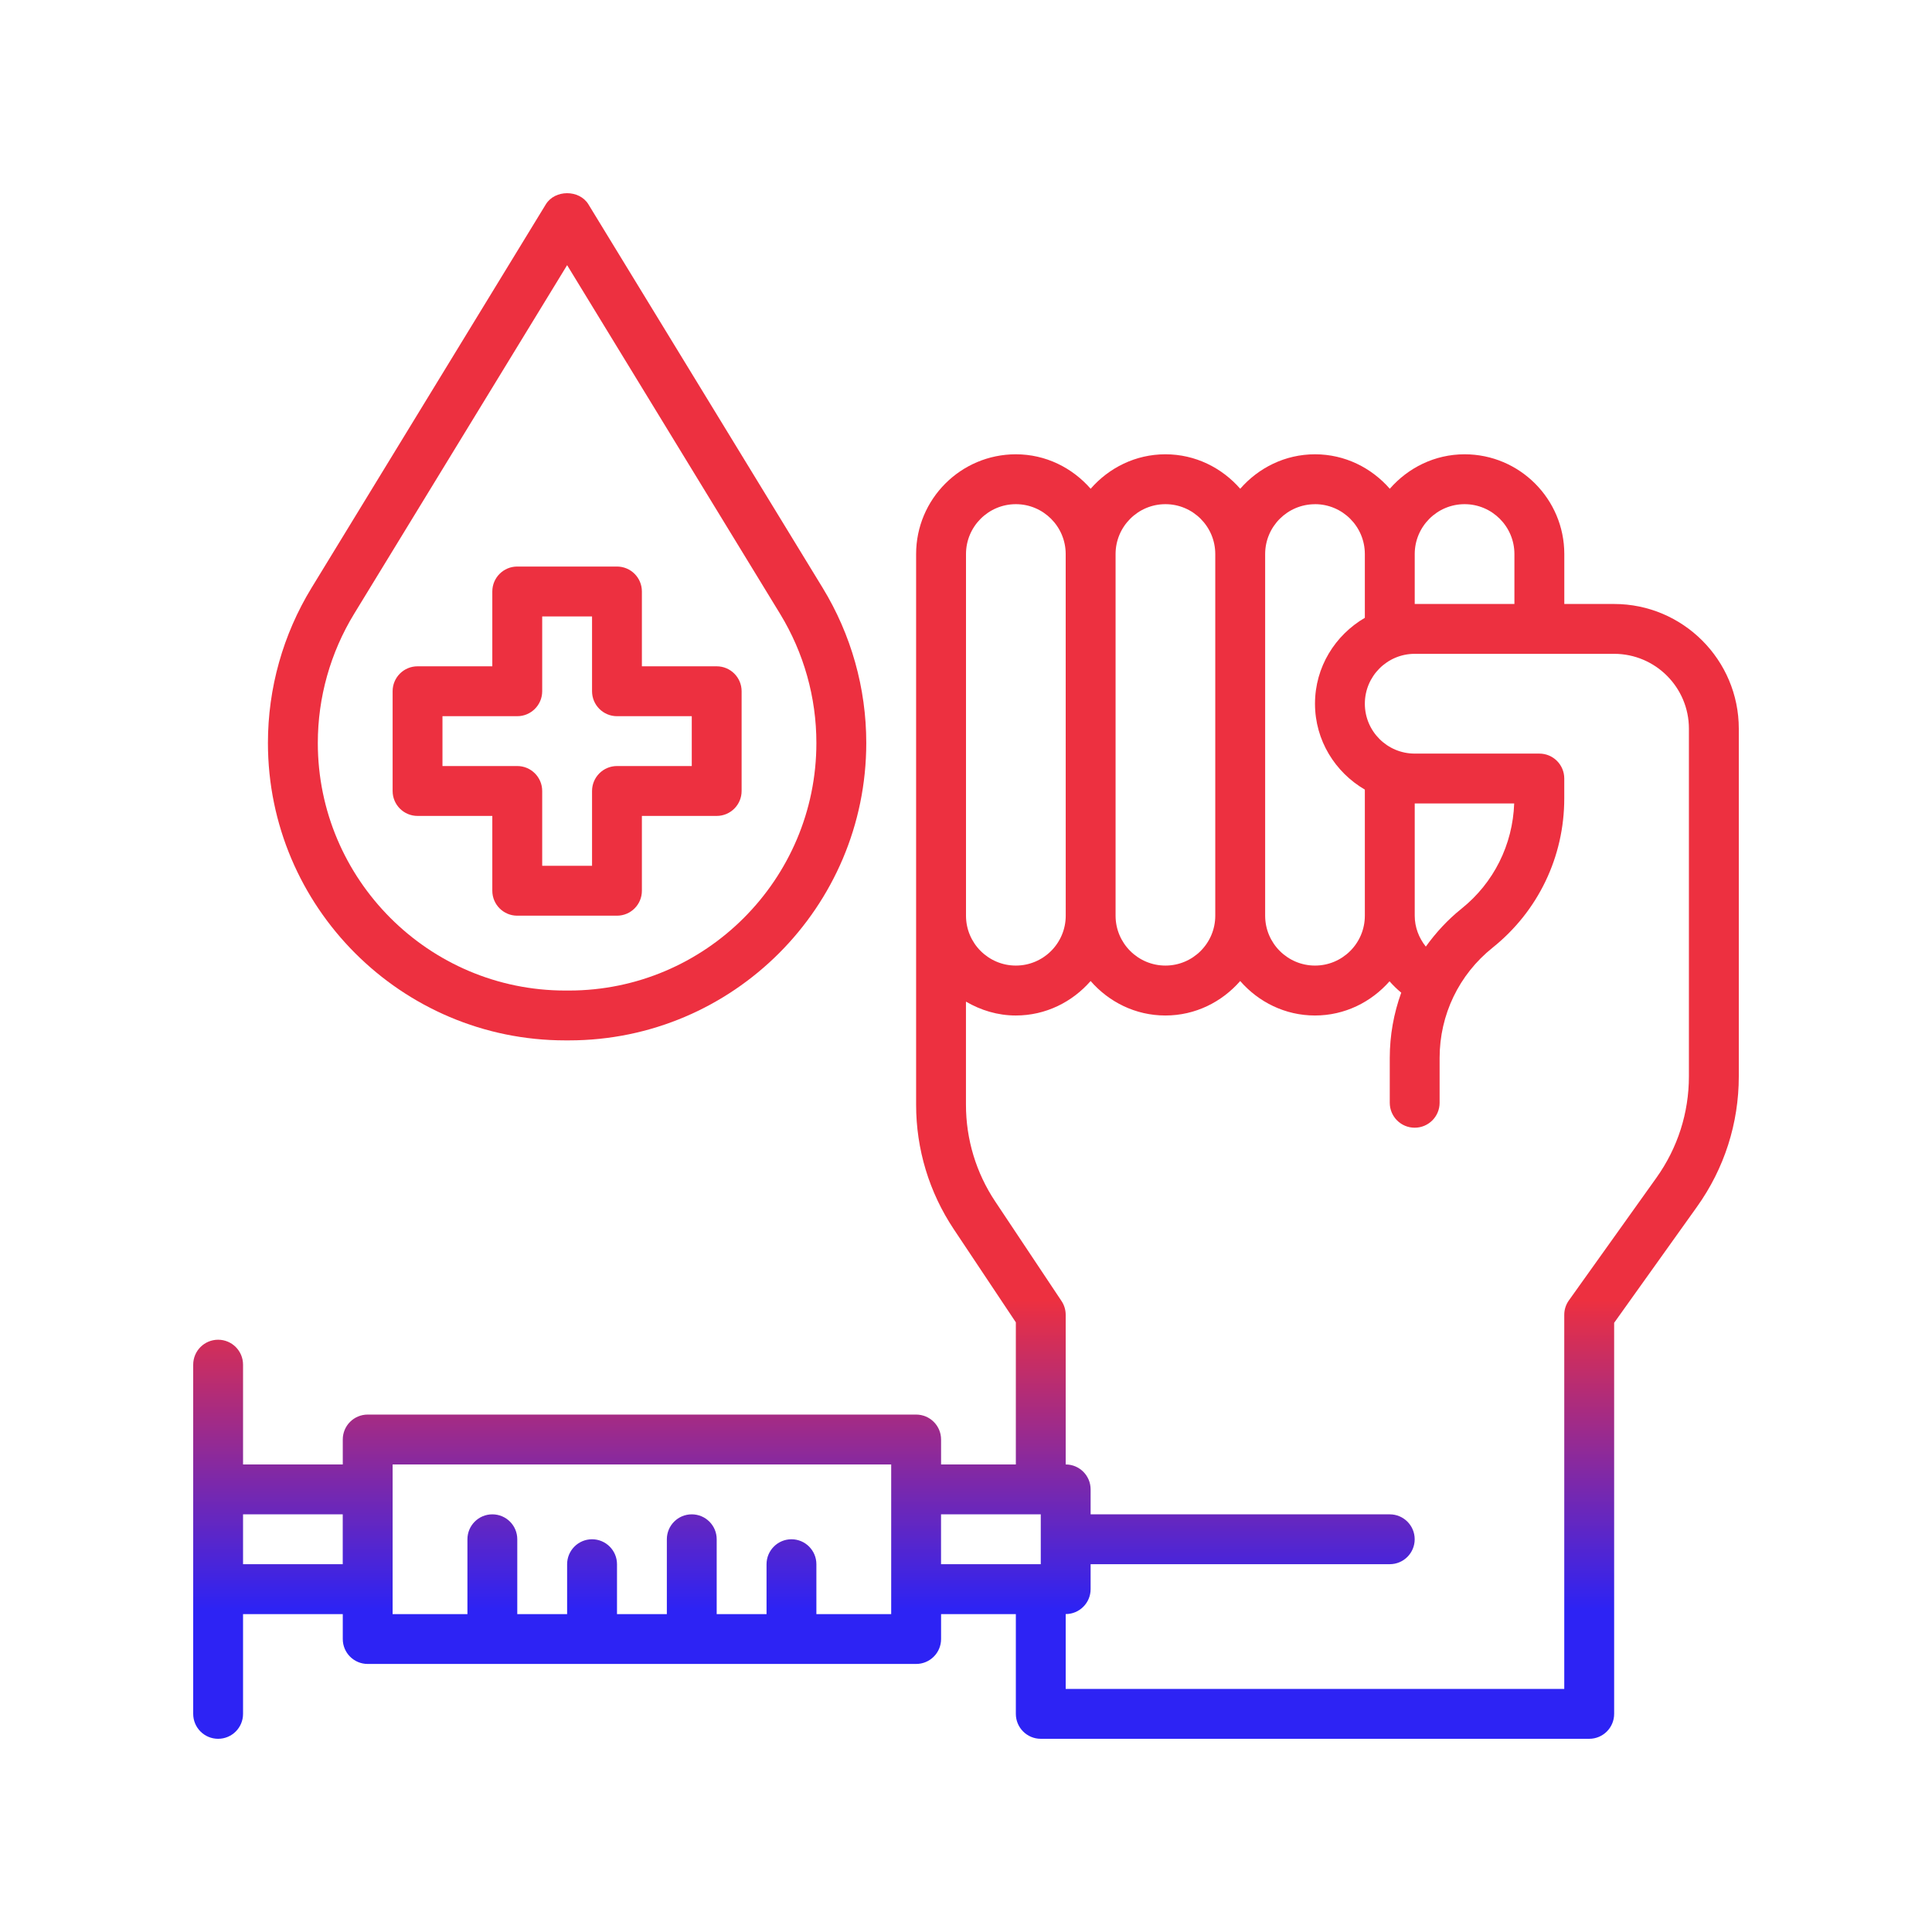
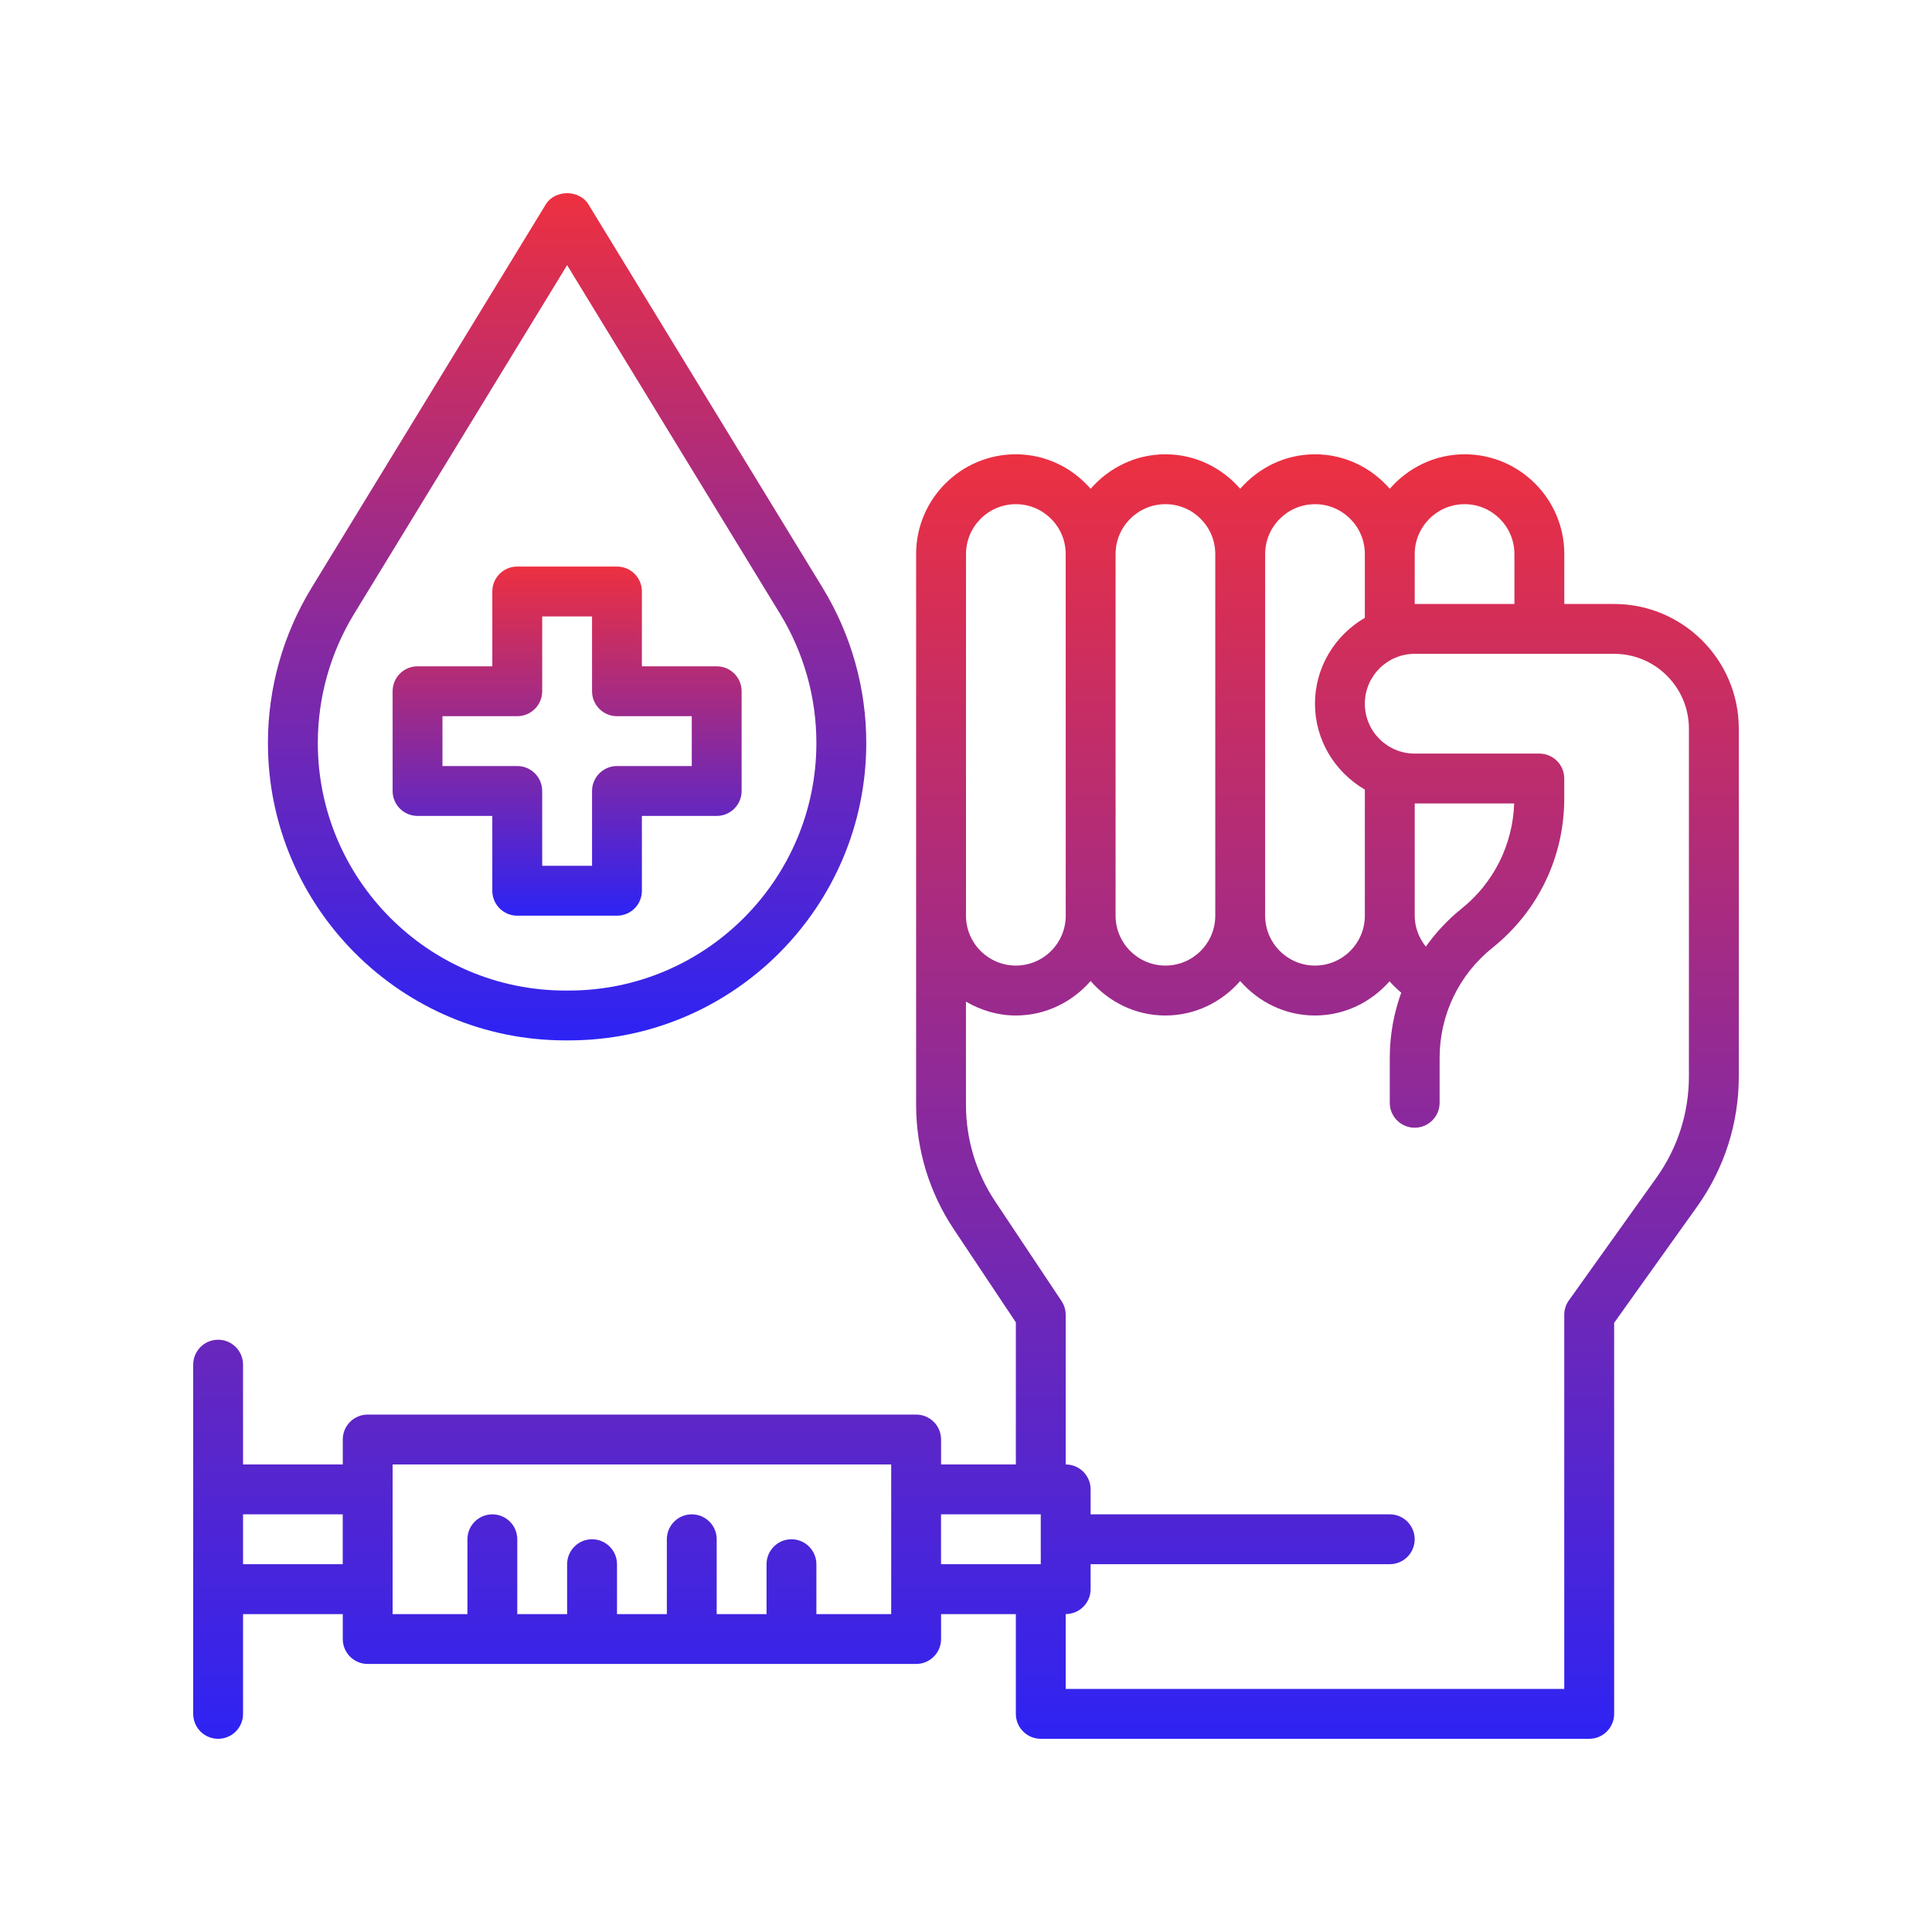
<svg xmlns="http://www.w3.org/2000/svg" width="50" height="50" viewBox="0 0 50 50" fill="none">
  <path d="M41.774 15.63H40.484V14.339C40.484 12.915 39.327 11.757 37.904 11.757C37.129 11.757 36.441 12.107 35.968 12.649C35.494 12.107 34.807 11.757 34.032 11.757C33.258 11.757 32.57 12.107 32.097 12.649C31.623 12.107 30.936 11.757 30.161 11.757C29.386 11.757 28.699 12.107 28.226 12.649C27.752 12.107 27.065 11.757 26.29 11.757C24.866 11.757 23.709 12.915 23.709 14.339L23.709 28.59C23.709 29.741 24.046 30.855 24.685 31.814L26.29 34.222V37.9H24.355V37.254C24.355 36.898 24.066 36.609 23.709 36.609H9.516C9.159 36.609 8.871 36.898 8.871 37.254V37.9H6.29V35.318C6.29 34.961 6.002 34.672 5.645 34.672C5.288 34.672 5 34.961 5 35.318V44.355C5 44.711 5.288 45 5.645 45C6.002 45 6.29 44.711 6.29 44.355V41.773H8.871V42.418C8.871 42.774 9.159 43.063 9.516 43.063H23.709C24.066 43.063 24.355 42.774 24.355 42.418V41.773H26.29V44.355C26.29 44.711 26.579 45 26.935 45H41.129C41.485 45 41.774 44.711 41.774 44.355L41.774 34.234L43.918 31.231C44.626 30.24 45 29.072 45 27.854V18.858C45 17.079 43.553 15.631 41.774 15.631L41.774 15.63ZM37.903 13.048C38.615 13.048 39.193 13.627 39.193 14.339V15.63H36.613V14.339C36.613 13.627 37.192 13.048 37.903 13.048ZM34.032 13.048C34.744 13.048 35.322 13.627 35.322 14.339V15.989C34.555 16.437 34.032 17.26 34.032 18.212C34.032 19.163 34.555 19.987 35.322 20.435V23.698C35.322 24.41 34.744 24.989 34.032 24.989C33.321 24.989 32.742 24.41 32.742 23.698L32.742 14.339C32.742 13.627 33.321 13.049 34.032 13.049L34.032 13.048ZM36.9 24.498C36.72 24.273 36.613 23.995 36.613 23.698V20.794H39.187C39.149 21.86 38.66 22.847 37.823 23.517C37.465 23.804 37.16 24.137 36.9 24.498ZM30.161 13.048C30.873 13.048 31.451 13.627 31.451 14.339V23.698C31.451 24.41 30.873 24.989 30.161 24.989C29.45 24.989 28.871 24.41 28.871 23.698L28.871 14.339C28.871 13.627 29.45 13.048 30.161 13.048ZM25 14.339C25 13.627 25.579 13.048 26.29 13.048C27.002 13.048 27.58 13.627 27.58 14.339L27.581 23.698C27.581 24.41 27.002 24.989 26.29 24.989C25.579 24.989 25 24.41 25 23.698L25 14.339ZM6.29 40.481V39.191H8.87V40.481H6.29ZM23.064 41.773H21.128V40.482C21.128 40.126 20.84 39.836 20.483 39.836C20.127 39.836 19.838 40.126 19.838 40.482V41.773H18.548V39.836C18.548 39.48 18.26 39.191 17.903 39.191C17.546 39.191 17.258 39.48 17.258 39.836V41.773H15.968V40.482C15.968 40.126 15.679 39.836 15.322 39.836C14.966 39.836 14.677 40.126 14.677 40.482V41.773H13.387V39.836C13.387 39.48 13.099 39.191 12.742 39.191C12.386 39.191 12.097 39.48 12.097 39.836V41.773H10.161V37.9H23.064L23.064 41.773ZM24.354 39.191H26.935V40.481H24.354L24.354 39.191ZM43.709 27.854C43.709 28.801 43.418 29.709 42.868 30.48L40.604 33.652C40.525 33.761 40.483 33.892 40.483 34.026V43.709H27.58V41.772C27.936 41.772 28.225 41.483 28.225 41.127V40.481H35.967C36.324 40.481 36.612 40.192 36.612 39.836C36.612 39.48 36.324 39.191 35.967 39.191L28.225 39.19V38.545C28.225 38.189 27.936 37.9 27.58 37.9V34.027C27.58 33.9 27.542 33.774 27.471 33.669L25.758 31.097C25.261 30.352 24.999 29.485 24.999 28.59V25.922C25.38 26.144 25.817 26.281 26.289 26.281C27.064 26.281 27.751 25.931 28.225 25.389C28.698 25.931 29.385 26.281 30.16 26.281C30.935 26.281 31.623 25.931 32.096 25.389C32.569 25.931 33.257 26.281 34.031 26.281C34.802 26.281 35.487 25.934 35.961 25.396C36.053 25.501 36.154 25.6 36.264 25.69C36.071 26.224 35.967 26.793 35.967 27.379V28.54C35.967 28.896 36.255 29.185 36.612 29.185C36.969 29.185 37.257 28.896 37.257 28.54V27.379C37.257 26.263 37.757 25.223 38.628 24.526C39.807 23.582 40.483 22.174 40.483 20.663V20.148C40.483 19.792 40.195 19.503 39.838 19.503H36.612C35.9 19.503 35.322 18.924 35.322 18.212C35.322 17.5 35.901 16.921 36.612 16.921H41.774C42.841 16.921 43.709 17.79 43.709 18.858L43.709 27.854Z" fill="url(#paint0_linear_6247_23362)" />
  <path d="M14.629 26.925H14.725C18.967 26.925 22.419 23.472 22.419 19.227C22.419 17.811 22.029 16.423 21.29 15.213L15.228 5.288C14.993 4.904 14.361 4.904 14.126 5.288L8.063 15.213C7.324 16.422 6.934 17.81 6.934 19.227C6.934 23.472 10.386 26.925 14.629 26.925ZM9.164 15.887L14.677 6.862L20.189 15.887C20.803 16.894 21.128 18.048 21.128 19.228C21.128 22.76 18.255 25.635 14.724 25.635H14.629C11.098 25.635 8.225 22.76 8.225 19.228C8.225 18.048 8.55 16.894 9.164 15.887Z" fill="url(#paint1_linear_6247_23362)" />
  <path d="M10.806 21.116H12.741V23.053C12.741 23.409 13.03 23.698 13.386 23.698H15.967C16.324 23.698 16.612 23.409 16.612 23.053V21.116H18.548C18.904 21.116 19.193 20.827 19.193 20.471V17.889C19.193 17.533 18.904 17.244 18.548 17.244H16.612V15.307C16.612 14.951 16.324 14.662 15.967 14.662H13.386C13.03 14.662 12.741 14.951 12.741 15.307V17.244H10.806C10.449 17.244 10.161 17.533 10.161 17.889V20.471C10.161 20.827 10.449 21.116 10.806 21.116ZM11.451 18.535H13.387C13.743 18.535 14.032 18.245 14.032 17.889V15.953H15.322V17.889C15.322 18.245 15.611 18.535 15.967 18.535H17.903V19.825H15.967C15.611 19.825 15.322 20.115 15.322 20.471V22.407H14.032V20.471C14.032 20.115 13.743 19.825 13.387 19.825H11.451V18.535Z" fill="url(#paint2_linear_6247_23362)" />
  <defs>
-     <linearGradient id="paint0_linear_6247_23362" x1="37.662" y1="33.64" x2="37.662" y2="41.651" gradientUnits="userSpaceOnUse">
+     <linearGradient id="paint0_linear_6247_23362" x1="0" y1="0" x2="0" y2="1" gradientUnits="objectBoundingBox">
      <stop stop-color="#ED3040" />
      <stop offset="1" stop-color="#2D23F4" />
    </linearGradient>
-     <linearGradient id="paint1_linear_6247_23362" x1="37.662" y1="33.64" x2="37.662" y2="41.651" gradientUnits="userSpaceOnUse">
+     <linearGradient id="paint1_linear_6247_23362" x1="0" y1="0" x2="0" y2="1" gradientUnits="objectBoundingBox">
      <stop stop-color="#ED3040" />
      <stop offset="1" stop-color="#2D23F4" />
    </linearGradient>
-     <linearGradient id="paint2_linear_6247_23362" x1="37.662" y1="33.64" x2="37.662" y2="41.651" gradientUnits="userSpaceOnUse">
+     <linearGradient id="paint2_linear_6247_23362" x1="0" y1="0" x2="0" y2="1" gradientUnits="objectBoundingBox">
      <stop stop-color="#ED3040" />
      <stop offset="1" stop-color="#2D23F4" />
    </linearGradient>
  </defs>
</svg>
